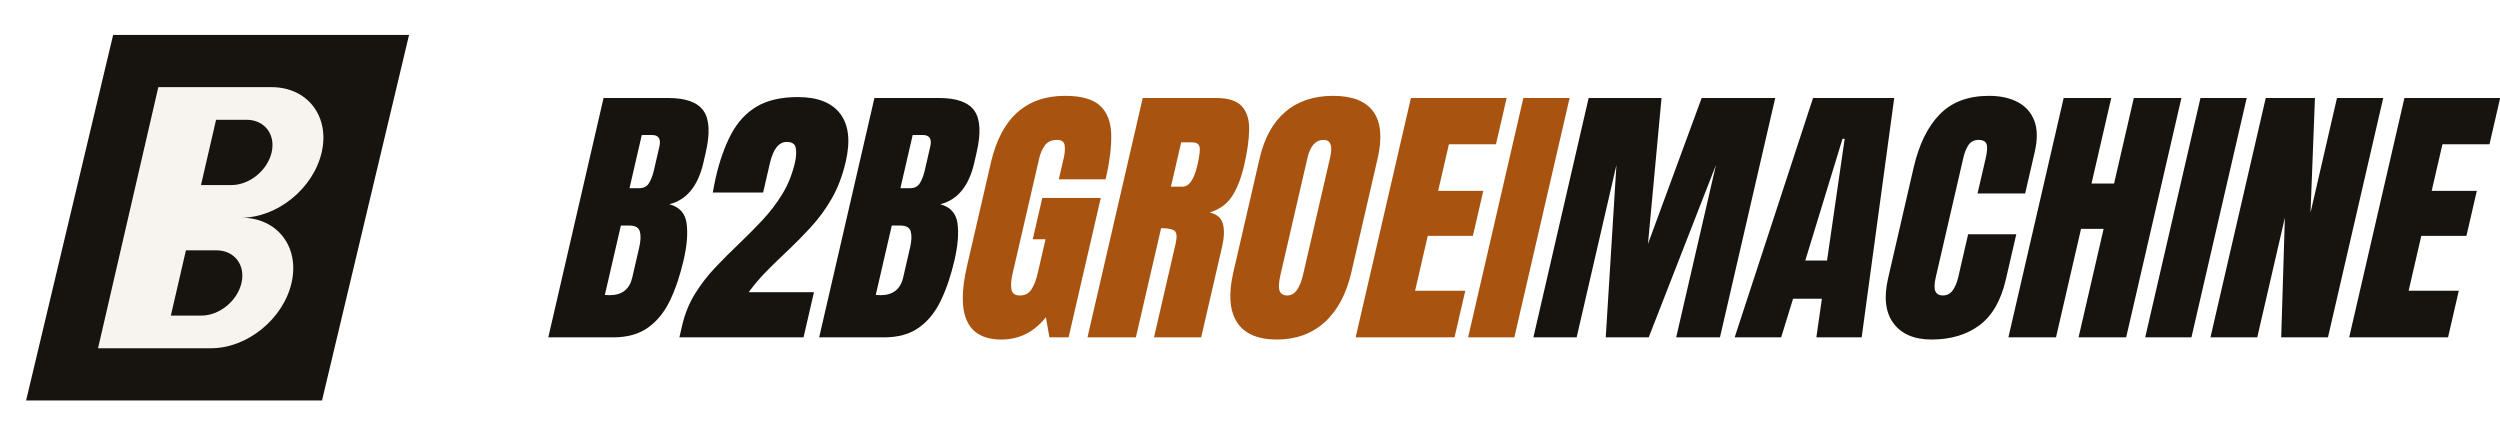
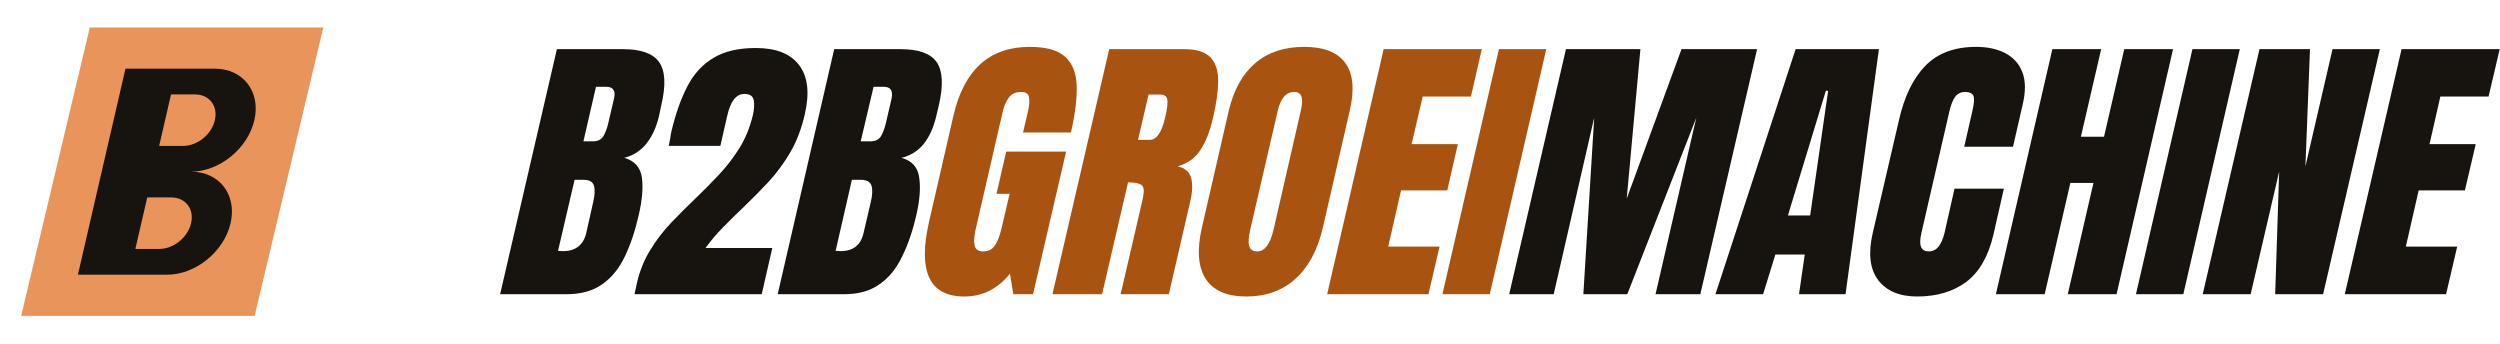
- <svg xmlns="http://www.w3.org/2000/svg" viewBox="0 0 574.5 100" width="735" height="128" role="img" aria-label="B2B GroeiMachine">
-   <path d="M26,8 L94,8 L74,92 L6,92 Z" fill="#17140F" />
+ <svg xmlns="http://www.w3.org/2000/svg" viewBox="0 0 727.8 100" width="932" height="128" role="img" aria-label="B2B GroeiMachine">
+   <path d="M26,8 L94,8 L74,92 L6,92 Z" fill="#E8945A" />
  <g transform="skewX(-13) translate(9,0)">
-     <path fill="#F7F4EF" fill-rule="evenodd" d="M32,20 H58 A15,15 0 0 1 58,50 A15,15 0 0 1 58,80 H32 Z M47,27.5 H54 A7.5,7.5 0 0 1 54,42.5 H47 Z M47,57.5 H54 A7.5,7.5 0 0 1 54,72.5 H47 Z" />
+     <path fill="#17140F" fill-rule="evenodd" d="M32,20 H58 A15,15 0 0 1 58,50 A15,15 0 0 1 58,80 H32 Z M47,27.5 H54 A7.5,7.5 0 0 1 54,42.5 H47 Z M47,57.5 H54 A7.5,7.5 0 0 1 54,72.5 H47 Z" />
  </g>
-   <g transform="translate(123.56,77.50) scale(0.64)">
-     <path fill="#17140F" d="M27.10 0L3.81 0L23.65-85.94L46.94-85.94Q56.31-85.94 59.53-81.37Q62.75-76.81 60.33-66.31L59.46-62.55Q58.06-56.49 55.02-52.73Q51.98-48.97 47.27-47.80Q52.74-46.34 53.47-40.94Q54.20-35.55 52.41-27.78Q50.48-19.43 47.48-13.18Q44.47-6.93 39.57-3.47Q34.67 0 27.10 0M37.38-72.66L32.97-53.56L36.49-53.56Q38.88-53.56 39.99-55.42Q41.10-57.28 41.70-59.86L43.70-68.51Q44.65-72.66 40.99-72.66L37.38-72.66M25.81-15.14Q32.50-15.14 33.96-21.48L36.44-32.23Q37.29-35.89 36.68-38.01Q36.07-40.14 33.05-40.14L29.87-40.14L24.12-15.23Q25.17-15.14 25.81-15.14M95.46 0L50.88 0L51.83-4.10Q53.30-10.50 56.46-15.60Q59.61-20.70 63.75-25.07Q67.88-29.44 72.32-33.64Q76.63-37.74 80.68-42.07Q84.73-46.39 87.83-51.44Q90.92-56.49 92.38-62.79Q93.08-65.82 92.67-67.99Q92.27-70.17 89.44-70.17Q85.14-70.17 83.37-62.50L80.95-52L62.88-52Q63.09-53.12 63.35-54.54Q63.60-55.96 63.91-57.28Q66.05-66.55 69.50-73.02Q72.94-79.49 78.68-82.89Q84.42-86.28 93.41-86.28Q104.10-86.28 108.64-80.27Q113.19-74.27 110.62-63.13Q108.87-55.57 105.61-49.88Q102.34-44.19 98.04-39.53Q93.74-34.86 88.81-30.22Q85.32-26.95 81.97-23.54Q78.62-20.12 75.76-16.21L99.20-16.21L95.46 0M124.37 0L101.07 0L120.91-85.94L144.21-85.94Q153.58-85.94 156.80-81.37Q160.02-76.81 157.59-66.31L156.73-62.55Q155.33-56.49 152.29-52.73Q149.25-48.97 144.53-47.80Q150-46.34 150.74-40.94Q151.47-35.55 149.68-27.78Q147.75-19.43 144.74-13.18Q141.74-6.93 136.84-3.47Q131.93 0 124.37 0M134.65-72.66L130.24-53.56L133.75-53.56Q136.15-53.56 137.26-55.42Q138.37-57.28 138.97-59.86L140.96-68.51Q141.92-72.66 138.26-72.66L134.65-72.66M123.07-15.14Q129.76-15.14 131.23-21.48L133.71-32.23Q134.56-35.89 133.95-38.01Q133.34-40.14 130.31-40.14L127.14-40.14L121.39-15.23Q122.44-15.14 123.07-15.14" />
-     <path fill="#A85410" d="M166.47 0.78Q148.06 0.78 154.15-25.59L162.71-62.65Q168.26-86.72 189.36-86.72Q198.05-86.72 201.88-83.23Q205.71-79.74 205.93-73.05Q206.14-66.36 203.92-56.74L187.12-56.74L188.88-64.36Q189.52-67.14 189.20-69.02Q188.88-70.90 186.49-70.90Q183.51-70.90 182.09-68.90Q180.68-66.89 180.13-64.50L170.51-22.85Q169.71-19.38 170.11-17.21Q170.51-15.04 173.15-15.04Q175.88-15.04 177.29-17.21Q178.69-19.38 179.52-22.95L182.35-35.21L177.76-35.21L181.18-50.05L202.18-50.05L190.63 0L183.74 0L182.48-7.23Q176.14 0.78 166.47 0.78M214.79 0L197.41 0L217.25-85.94L243.62-85.94Q250.21-85.94 252.89-82.93Q255.56-79.93 255.46-74.54Q255.37-69.14 253.69-61.87Q252.06-54.83 249.31-50.63Q246.56-46.44 241.26-44.82Q245.12-43.99 246.02-40.80Q246.91-37.60 245.74-32.52L238.23 0L221.29 0L229.06-33.64Q229.92-37.40 228.59-38.31Q227.26-39.21 223.85-39.21L214.79 0M231.06-70.02L227.38-54.10L231.53-54.10Q235.10-54.10 236.89-61.87Q238.05-66.89 237.63-68.46Q237.21-70.02 235.06-70.02L231.06-70.02M265.40 0.78Q255.09 0.78 251.09-5.44Q247.08-11.67 249.80-23.44L259.22-64.26Q261.77-75.29 268.48-81.01Q275.20-86.72 285.60-86.72Q296-86.72 300.07-81.01Q304.15-75.29 301.60-64.26L292.18-23.44Q289.46-11.67 282.58-5.44Q275.70 0.78 265.40 0.78M269.19-15.04Q273.10-15.04 274.85-22.61L284.53-64.55Q286-70.90 282.19-70.90Q277.89-70.90 276.39-64.40L266.72-22.51Q265.80-18.51 266.37-16.77Q266.95-15.04 269.19-15.04M329.20 0L293.70 0L313.54-85.94L347.92-85.94L344.08-69.34L327.19-69.34L323.32-52.59L339.53-52.59L335.80-36.43L319.59-36.43L315.05-16.75L333.07-16.75L329.20 0M350.68 0L334.08 0L353.92-85.94L370.52-85.94" />
-     <path fill="#17140F" d="M373.05 0L357.52 0L377.36-85.94L403.53-85.94L398.66-33.54L417.94-85.94L444.35-85.94L424.51 0L408.79 0L423.08-61.91L398.93 0L383.50 0L387.34-61.91L373.05 0M446.48 0L429.79 0L457.93-85.94L487.08-85.94L475.39 0L459.13 0L461.11-13.87L450.76-13.87L446.48 0M468.51-71.29L455.15-27.59L462.96-27.59L469.29-71.29L468.51-71.29M500.50 0.78Q491.18 0.78 486.83-5.03Q482.48-10.84 484.90-21.29L494.05-60.94Q496.93-73.44 503.42-80.08Q509.91-86.72 521.09-86.72Q527.20-86.72 531.44-84.47Q535.68-82.23 537.39-77.76Q539.09-73.29 537.52-66.50L534.09-51.66L517-51.66L519.94-64.36Q520.83-68.21 520.16-69.56Q519.49-70.90 517.44-70.90Q515.05-70.90 513.82-69.17Q512.59-67.43 511.92-64.55L501.99-21.53Q501.17-17.97 501.88-16.50Q502.59-15.04 504.55-15.04Q506.74-15.04 508.06-16.85Q509.38-18.65 510.05-21.53L513.62-37.01L530.91-37.01L527.15-20.75Q524.54-9.42 517.65-4.32Q510.76 0.78 500.50 0.78M545.17 0L528.08 0L547.92-85.94L565.01-85.94L557.92-55.22L566.02-55.22L573.11-85.94L590.20-85.94L570.36 0L553.27 0L562.27-38.96L554.16-38.96L545.17 0M593.80 0L577.20 0L597.04-85.94L613.64-85.94L593.80 0M617.43 0L600.63 0L620.48-85.94L638.15-85.94L636.56-44.78L646.06-85.94L662.66-85.94L642.82 0L626.03 0L627.35-42.97L617.43 0M685.94 0L650.44 0L670.28-85.94L704.65-85.94L700.82-69.34L683.93-69.34L680.06-52.59L696.27-52.59L692.54-36.43L676.33-36.43L671.79-16.75L689.80-16.75" />
+   <g transform="translate(142.34,85.69) scale(0.8309)">
+     <path fill="#17140F" d="M27.1 0L3.8 0L23.7-85.9L46.9-85.9Q56.3-85.9 59.5-81.4Q62.8-76.8 60.3-66.3L59.5-62.5Q58.1-56.5 55-52.7Q52-49 47.3-47.8Q52.7-46.3 53.5-40.9Q54.2-35.5 52.4-27.8Q50.5-19.4 47.5-13.2Q44.5-6.9 39.6-3.5Q34.7 0 27.1 0M37.4-72.7L33-53.6L36.5-53.6Q38.9-53.6 40-55.4Q41.1-57.3 41.7-59.9L43.7-68.5Q44.7-72.7 41-72.7L37.4-72.7M25.8-15.1Q32.5-15.1 34-21.5L36.4-32.2Q37.3-35.9 36.7-38Q36.1-40.1 33.1-40.1L29.9-40.1L24.1-15.2Q25.2-15.1 25.8-15.1M95.5 0L50.9 0L51.8-4.1Q53.3-10.5 56.5-15.6Q59.6-20.7 63.8-25.1Q67.9-29.4 72.3-33.6Q76.6-37.7 80.7-42.1Q84.7-46.4 87.8-51.4Q90.9-56.5 92.4-62.8Q93.1-65.8 92.7-68Q92.3-70.2 89.4-70.2Q85.1-70.2 83.4-62.5L81-52L62.9-52Q63.1-53.1 63.4-54.5Q63.6-56 63.9-57.3Q66.1-66.5 69.5-73Q72.9-79.5 78.7-82.9Q84.4-86.3 93.4-86.3Q104.1-86.3 108.6-80.3Q113.2-74.3 110.6-63.1Q108.9-55.6 105.6-49.9Q102.3-44.2 98-39.5Q93.7-34.9 88.8-30.2Q85.3-26.9 82-23.5Q78.6-20.1 75.8-16.2L99.2-16.2L95.5 0M124.4 0L101.1 0L120.9-85.9L144.2-85.9Q153.6-85.9 156.8-81.4Q160-76.8 157.6-66.3L156.7-62.5Q155.3-56.5 152.3-52.7Q149.3-49 144.5-47.8Q150-46.3 150.7-40.9Q151.5-35.5 149.7-27.8Q147.8-19.4 144.7-13.2Q141.7-6.9 136.8-3.5Q131.9 0 124.4 0M134.7-72.7L130.2-53.6L133.8-53.6Q136.2-53.6 137.3-55.4Q138.4-57.3 139-59.9L141-68.5Q141.9-72.7 138.3-72.7L134.7-72.7M123.1-15.1Q129.8-15.1 131.2-21.5L133.7-32.2Q134.6-35.9 134-38Q133.3-40.1 130.3-40.1L127.1-40.1L121.4-15.2Q122.4-15.1 123.1-15.1" />
+     <path fill="#A85410" d="M166.5 0.8Q148.1 0.8 154.2-25.6L162.7-62.6Q168.3-86.7 189.4-86.7Q198.1-86.7 201.9-83.2Q205.7-79.7 205.9-73Q206.1-66.4 203.9-56.7L187.1-56.7L188.9-64.4Q189.5-67.1 189.2-69Q188.9-70.9 186.5-70.9Q183.5-70.9 182.1-68.9Q180.7-66.9 180.1-64.5L170.5-22.8Q169.7-19.4 170.1-17.2Q170.5-15 173.2-15Q175.9-15 177.3-17.2Q178.7-19.4 179.5-22.9L182.4-35.2L177.8-35.2L181.2-50L202.2-50L190.6 0L183.7 0L182.5-7.2Q176.1 0.8 166.5 0.8M214.8 0L197.4 0L217.3-85.9L243.6-85.9Q250.2-85.9 252.9-82.9Q255.6-79.9 255.5-74.5Q255.4-69.1 253.7-61.9Q252.1-54.8 249.3-50.6Q246.6-46.4 241.3-44.8Q245.1-44 246-40.8Q246.9-37.6 245.7-32.5L238.2 0L221.3 0L229.1-33.6Q229.9-37.4 228.6-38.3Q227.3-39.2 223.9-39.2L214.8 0M231.1-70L227.4-54.1L231.5-54.1Q235.1-54.1 236.9-61.9Q238.1-66.9 237.6-68.5Q237.2-70 235.1-70L231.1-70M265.4 0.8Q255.1 0.8 251.1-5.4Q247.1-11.7 249.8-23.4L259.2-64.3Q261.8-75.3 268.5-81Q275.2-86.7 285.6-86.7Q296-86.7 300.1-81Q304.2-75.3 301.6-64.3L292.2-23.4Q289.5-11.7 282.6-5.4Q275.7 0.8 265.4 0.8M269.2-15Q273.1-15 274.9-22.6L284.5-64.5Q286-70.9 282.2-70.9Q277.9-70.9 276.4-64.4L266.7-22.5Q265.8-18.5 266.4-16.8Q267-15 269.2-15M329.2 0L293.7 0L313.5-85.9L347.9-85.9L344.1-69.3L327.2-69.3L323.3-52.6L339.5-52.6L335.8-36.4L319.6-36.4L315.1-16.7L333.1-16.7L329.2 0M350.7 0L334.1 0L353.9-85.9L370.5-85.9" />
+     <path fill="#17140F" d="M373.1 0L357.5 0L377.4-85.9L403.5-85.9L398.7-33.5L417.9-85.9L444.4-85.9L424.5 0L408.8 0L423.1-61.9L398.9 0L383.5 0L387.3-61.9L373.1 0M446.5 0L429.8 0L457.9-85.9L487.1-85.9L475.4 0L459.1 0L461.1-13.9L450.8-13.9L446.5 0M468.5-71.3L455.2-27.6L463-27.6L469.3-71.3L468.5-71.3M500.5 0.8Q491.2 0.8 486.8-5Q482.5-10.8 484.9-21.3L494.1-60.9Q496.9-73.4 503.4-80.1Q509.9-86.7 521.1-86.7Q527.2-86.7 531.4-84.5Q535.7-82.2 537.4-77.8Q539.1-73.3 537.5-66.5L534.1-51.7L517-51.7L519.9-64.4Q520.8-68.2 520.2-69.6Q519.5-70.9 517.4-70.9Q515.1-70.9 513.8-69.2Q512.6-67.4 511.9-64.5L502-21.5Q501.2-18 501.9-16.5Q502.6-15 504.6-15Q506.7-15 508.1-16.8Q509.4-18.6 510.1-21.5L513.6-37L530.9-37L527.2-20.7Q524.5-9.4 517.7-4.3Q510.8 0.8 500.5 0.8M545.2 0L528.1 0L547.9-85.9L565-85.9L557.9-55.2L566-55.2L573.1-85.9L590.2-85.9L570.4 0L553.3 0L562.3-39L554.2-39L545.2 0M593.8 0L577.2 0L597-85.9L613.6-85.9L593.8 0M617.4 0L600.6 0L620.5-85.9L638.2-85.9L636.6-44.8L646.1-85.9L662.7-85.9L642.8 0L626 0L627.4-43L617.4 0M685.9 0L650.4 0L670.3-85.9L704.7-85.9L700.8-69.3L683.9-69.3L680.1-52.6L696.3-52.6L692.5-36.4L676.3-36.4L671.8-16.7L689.8-16.7" />
  </g>
</svg>
